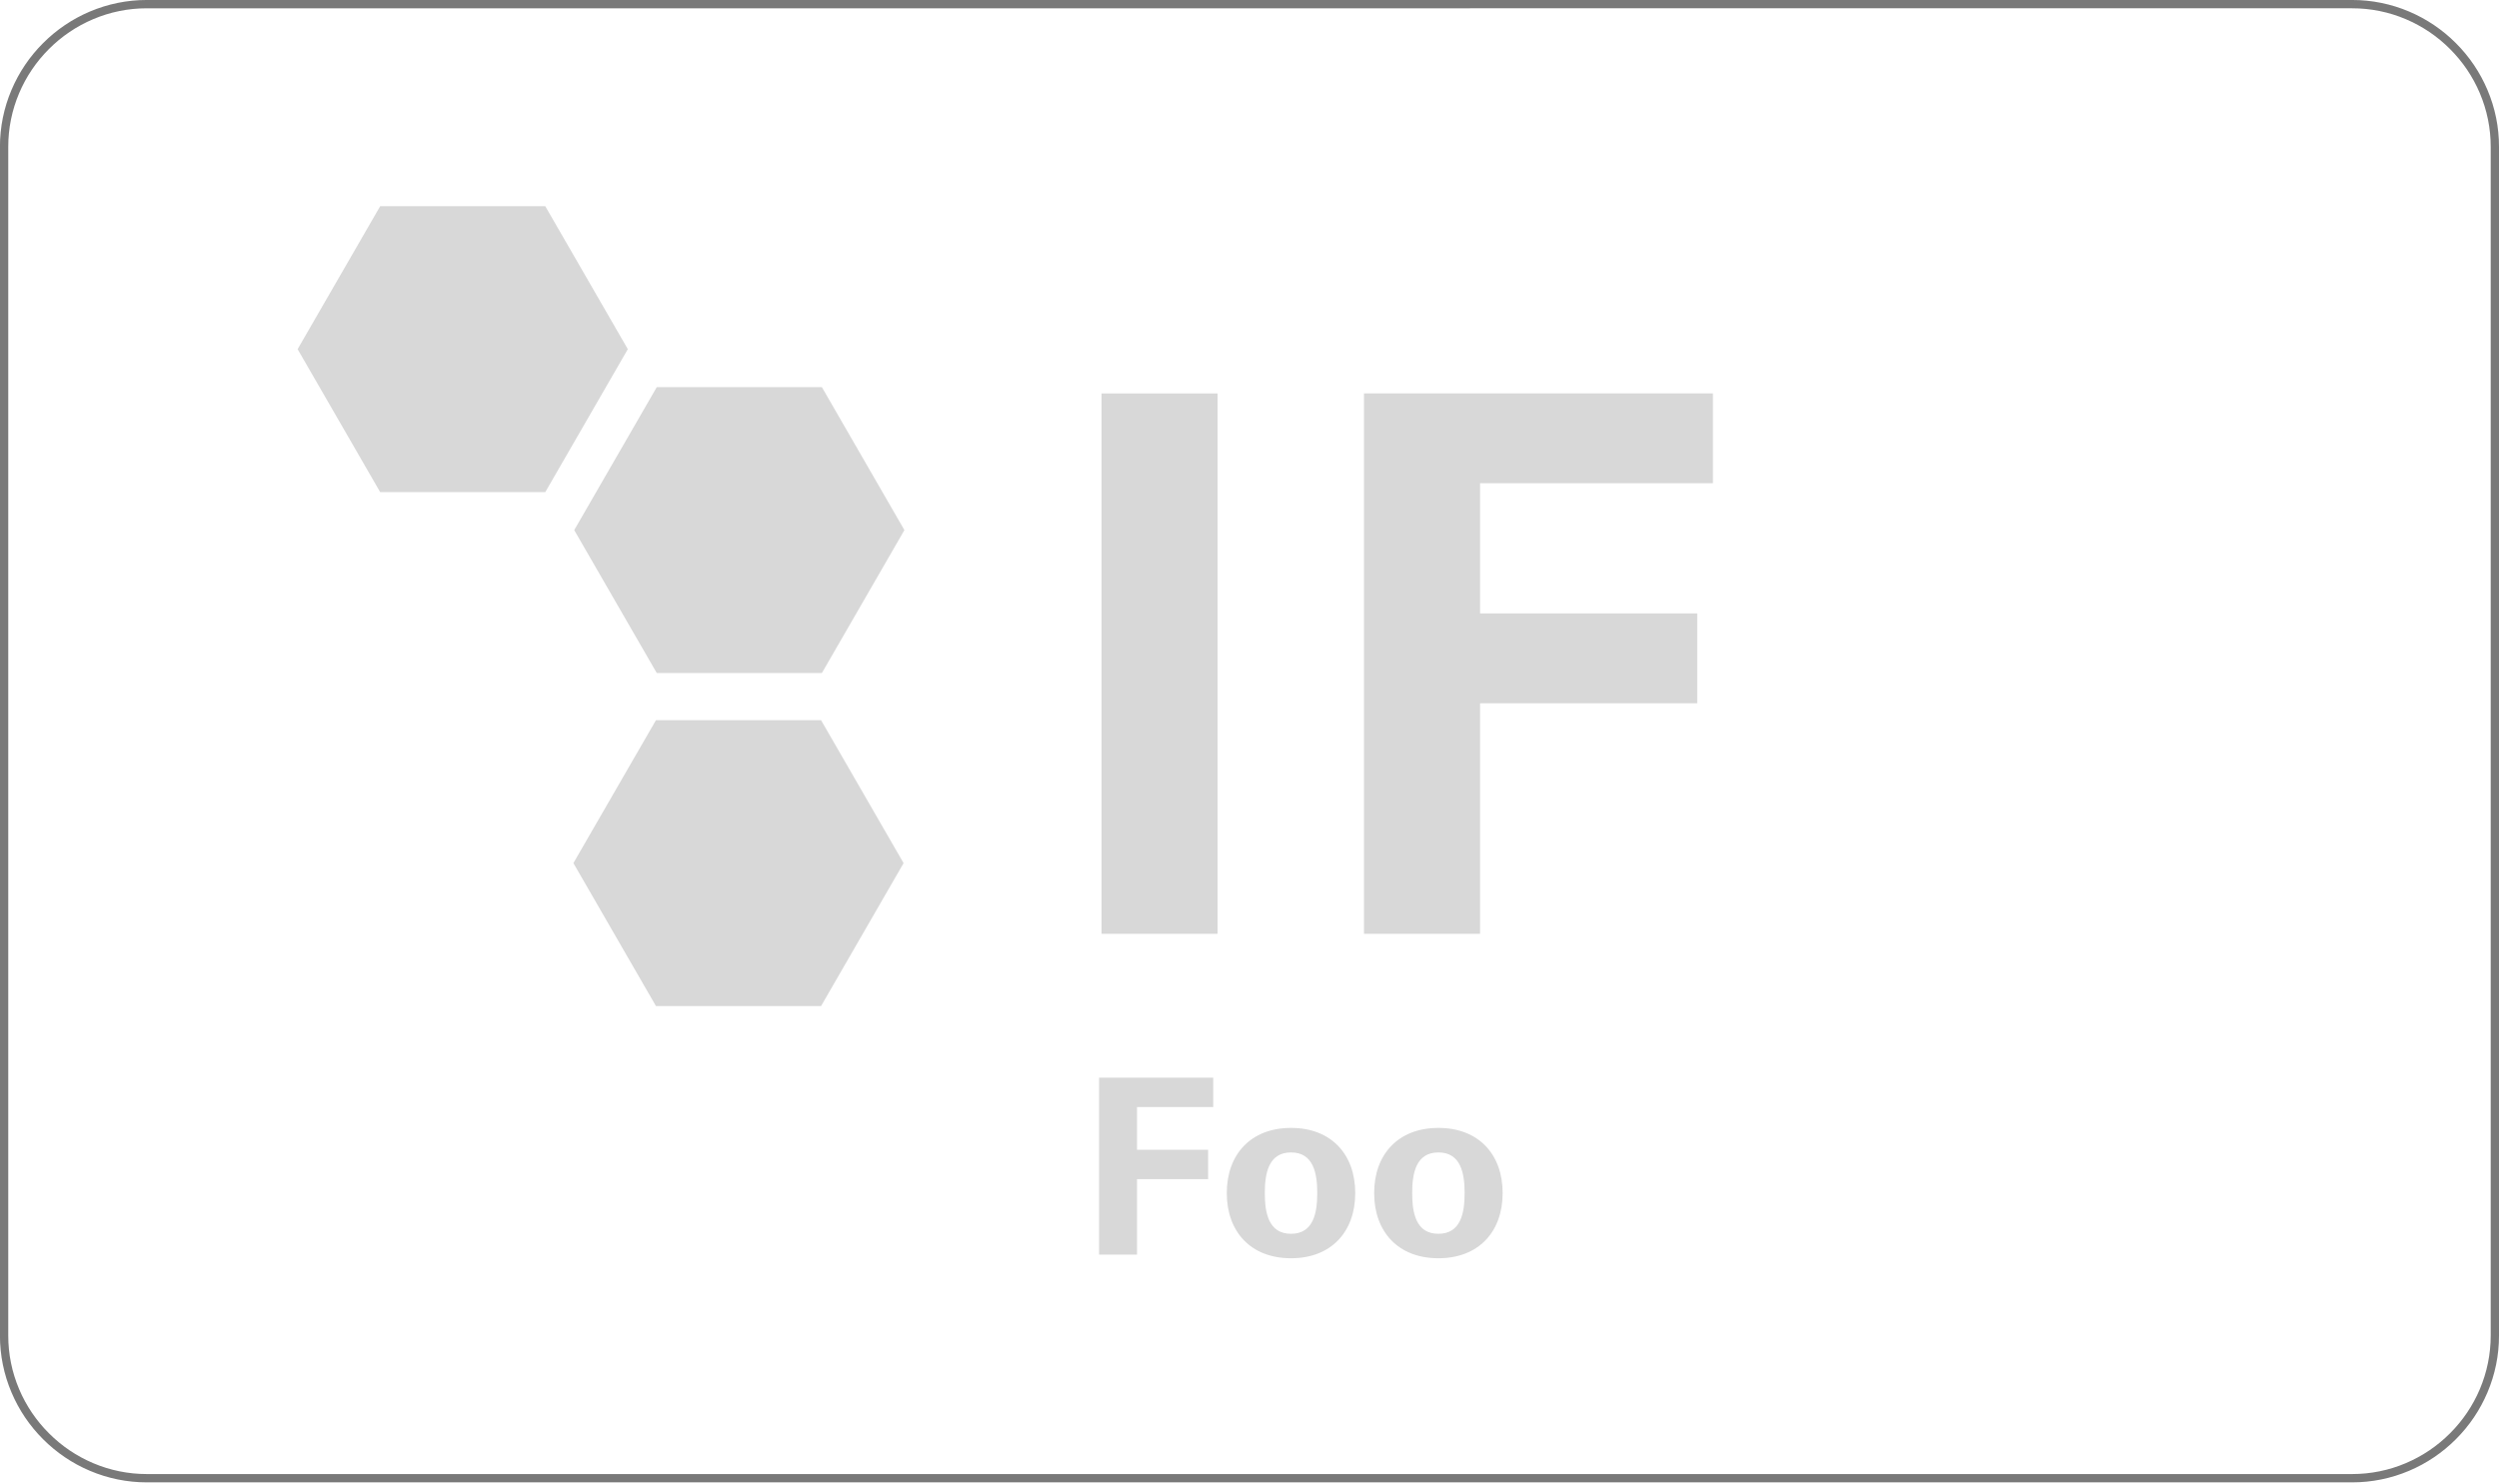
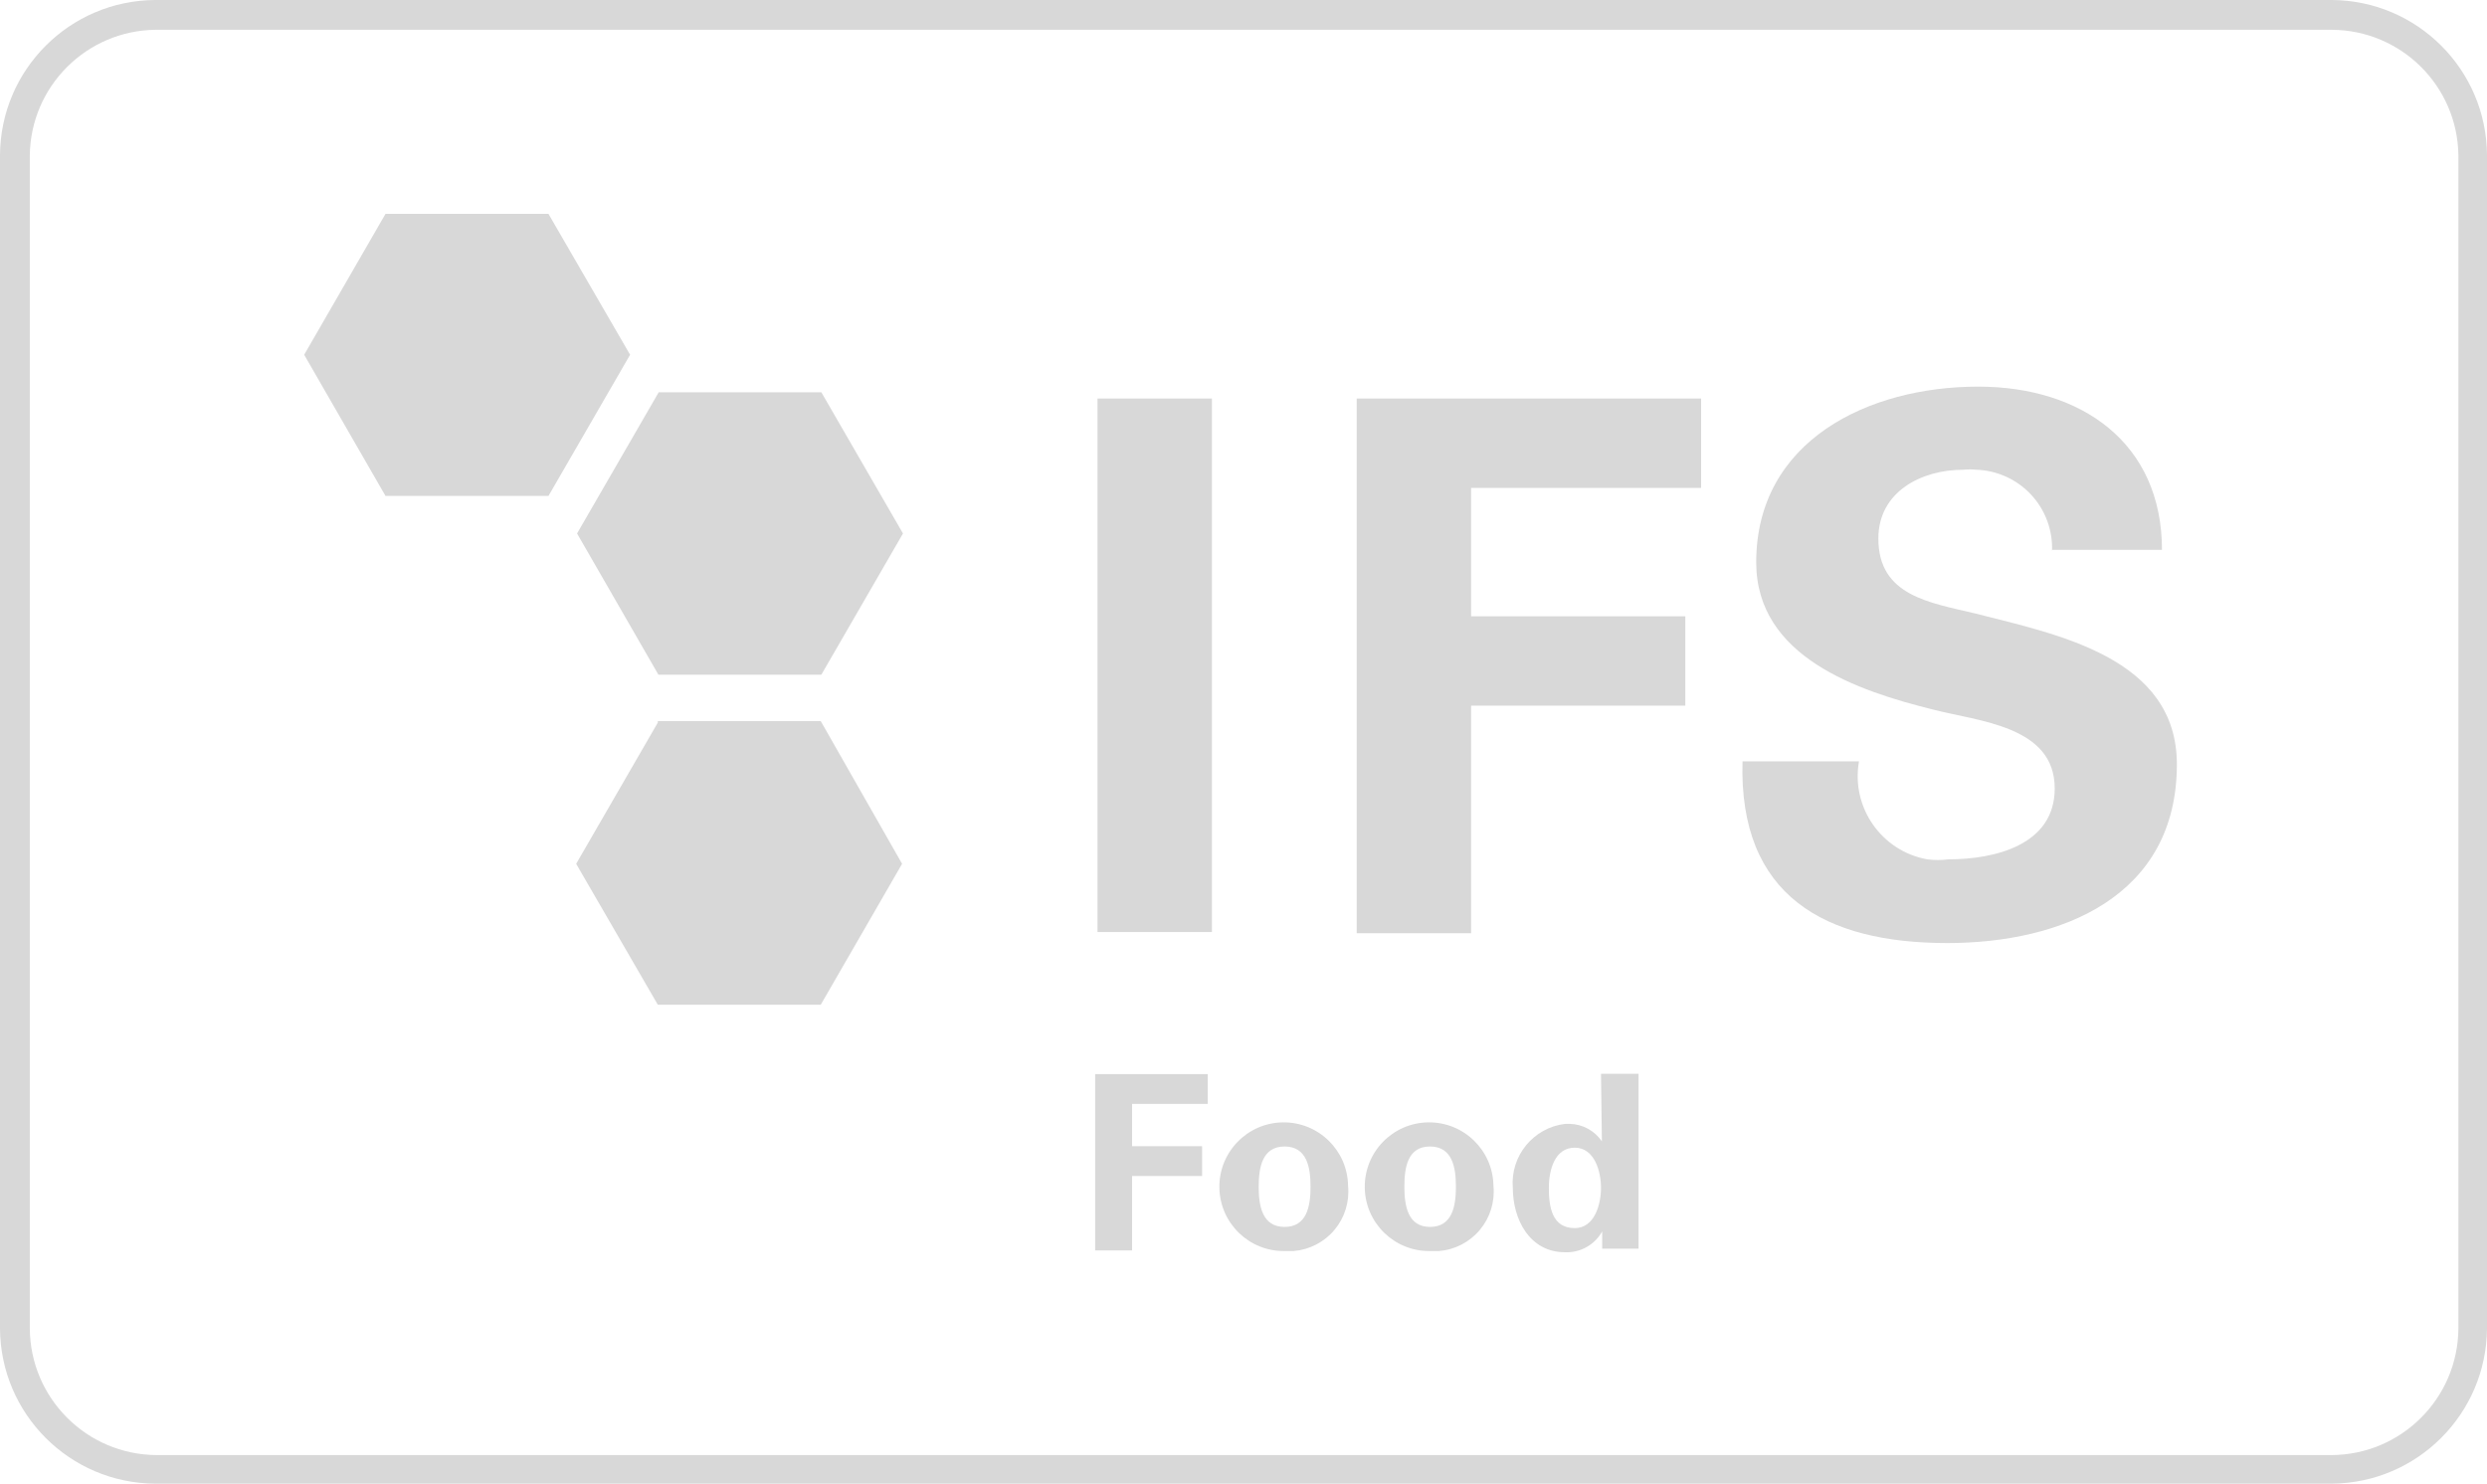
- <svg xmlns="http://www.w3.org/2000/svg" width="288.866" height="171.396" viewBox="0 0 288.866 171.396">
-   <g transform="translate(-442.52 -12521.503)">
-     <path d="M17.8.508H272.711a16.55,16.55,0,0,1,16.5,16.5V154.445a16.55,16.55,0,0,1-16.5,16.5H17.8a16.55,16.55,0,0,1-16.5-16.5V17.008A16.55,16.55,0,0,1,17.8.508" transform="translate(441.695 12521.475)" fill="none" fill-rule="evenodd" />
-     <path d="M272.711-.575H17.8a16.771,16.771,0,0,1-6.594-1.34,17.011,17.011,0,0,1-5.4-3.647,17.011,17.011,0,0,1-3.647-5.4,16.771,16.771,0,0,1-1.34-6.594V-154.992a16.771,16.771,0,0,1,1.34-6.594,17.011,17.011,0,0,1,3.647-5.4,17.011,17.011,0,0,1,5.4-3.647,16.771,16.771,0,0,1,6.594-1.34H272.711a16.771,16.771,0,0,1,6.594,1.34,17.011,17.011,0,0,1,5.4,3.647,17.01,17.01,0,0,1,3.647,5.4,16.77,16.77,0,0,1,1.34,6.594V-17.555a16.77,16.77,0,0,1-1.34,6.594,17.011,17.011,0,0,1-3.647,5.4,17.011,17.011,0,0,1-5.4,3.647A16.771,16.771,0,0,1,272.711-.575ZM17.8-171.012a15.816,15.816,0,0,0-6.219,1.264,16.055,16.055,0,0,0-5.095,3.443,16.055,16.055,0,0,0-3.443,5.095,15.816,15.816,0,0,0-1.264,6.219V-17.555a15.816,15.816,0,0,0,1.264,6.219A16.055,16.055,0,0,0,6.491-6.241,16.055,16.055,0,0,0,11.586-2.8,15.816,15.816,0,0,0,17.8-1.535H272.711A15.816,15.816,0,0,0,278.93-2.8a16.055,16.055,0,0,0,5.095-3.443,16.054,16.054,0,0,0,3.443-5.095,15.816,15.816,0,0,0,1.264-6.219V-154.992a15.816,15.816,0,0,0-1.264-6.219,16.054,16.054,0,0,0-3.443-5.095,16.055,16.055,0,0,0-5.095-3.443,15.816,15.816,0,0,0-6.219-1.264Z" transform="translate(441.695 12693.475)" fill="#797979" />
-     <path d="M127.867,145.09V124.633h13.2v3.4h-8.812v4.934h8.219v3.4h-8.219v8.727h-4.391" transform="translate(441.695 12521.475)" fill="#d8d8d8" />
-     <path d="M150.059,145.512c-4.648,0-7.426-3.059-7.426-7.535s2.777-7.535,7.426-7.535,7.422,3.059,7.422,7.535S154.7,145.512,150.059,145.512Zm0-2.828c2.605,0,3.031-2.441,3.031-4.707s-.426-4.7-3.031-4.7-3.031,2.434-3.031,4.7.422,4.707,3.031,4.707" transform="translate(441.695 12521.475)" fill="#d8d8d8" />
-     <path d="M167.094,145.512c-4.648,0-7.426-3.059-7.426-7.535s2.777-7.535,7.426-7.535,7.426,3.059,7.426,7.535S171.738,145.512,167.094,145.512Zm0-2.828c2.605,0,3.031-2.441,3.031-4.707s-.426-4.7-3.031-4.7-3.031,2.434-3.031,4.7.422,4.707,3.031,4.707" transform="translate(441.695 12521.475)" fill="#d8d8d8" />
-     <path d="M76.742,44.789H95.828l9.539,16.531L95.828,77.848H76.742L67.2,61.32l9.543-16.531" transform="translate(441.695 12521.475)" fill="#d8d8d8" />
-     <path d="M76.648,83.3H95.734l9.539,16.527-9.539,16.527H76.648L67.105,99.824,76.648,83.3" transform="translate(441.695 12521.475)" fill="#d8d8d8" />
-     <path d="M44.77,23.871H63.855L73.395,40.4,63.855,56.93H44.77L35.227,40.4,44.77,23.871" transform="translate(441.695 12521.475)" fill="#d8d8d8" />
-     <path d="M141.57,108H128.156V45.52H141.57V108" transform="translate(441.695 12521.475)" fill="#d8d8d8" />
-     <path d="M158.492,108V45.516h40.336V55.9H171.91V70.953h25.1V81.344h-25.1V108H158.492" transform="translate(441.695 12521.475)" fill="#d8d8d8" />
-   </g>
+ <svg xmlns="http://www.w3.org/2000/svg" viewBox="0 0 83.48 49.81">
+   <path d="M5.21.48H78.27A4.75,4.75,0,0,1,83,5.21V44.6a4.75,4.75,0,0,1-4.73,4.73H5.21A4.75,4.75,0,0,1,.48,44.6V5.21A4.74,4.74,0,0,1,5.21.48" style="fill:none" />
+   <path d="M5.21,49.81A5.24,5.24,0,0,1,0,44.6V5.21A5.24,5.24,0,0,1,5.21,0H78.27a5.24,5.24,0,0,1,5.21,5.21V44.6a5.25,5.25,0,0,1-5.21,5.21ZM5.21,1A4.27,4.27,0,0,0,1,5.21V44.6a4.28,4.28,0,0,0,4.25,4.25H78.27a4.28,4.28,0,0,0,4.25-4.25V5.21A4.27,4.27,0,0,0,78.27,1Z" style="fill:#d8d8d8" />
+   <path d="M36.76,41.92V36.06h3.78v1H38v1.42h2.35v1H38v2.5H36.76" style="fill:#d8d8d8" />
+   <path d="M43.12,42a2.16,2.16,0,1,1,2.13-2.19v0A2,2,0,0,1,43.42,42Zm0-.81c.75,0,.87-.7.87-1.35s-.12-1.35-.87-1.35-.87.7-.87,1.35.12,1.35.87,1.35" style="fill:#d8d8d8" />
+   <path d="M48,42a2.16,2.16,0,1,1,2.13-2.19v0A2,2,0,0,1,48.3,42Zm0-.81c.75,0,.87-.7.87-1.35s-.12-1.35-.87-1.35-.86.7-.86,1.35.12,1.35.86,1.35" style="fill:#d8d8d8" />
+   <path d="M53.74,36.05H55V41.1c0,.27,0,.55,0,.82H53.78c0-.2,0-.38,0-.58h0a1.36,1.36,0,0,1-1.25.7c-1.19,0-1.75-1.11-1.75-2.16a2,2,0,0,1,1.76-2.15h.15a1.34,1.34,0,0,1,1.08.59h0Zm-.88,5.18c.66,0,.88-.79.88-1.35s-.22-1.35-.88-1.35-.87.72-.87,1.35.1,1.35.87,1.35" style="fill:#d8d8d8" />
+   <path d="M22.11,13.17h5.46l2.74,4.74-2.74,4.74H22.1l-2.73-4.74,2.74-4.74" style="fill:#d8d8d8" />
+   <path d="M22.08,24.21h5.47L30.28,29l-2.73,4.73H22.08L19.34,29l2.74-4.74" style="fill:#d8d8d8" />
+   <path d="M12.94,7.18h5.47l2.74,4.73-2.74,4.74H12.94l-2.73-4.74,2.73-4.73" style="fill:#d8d8d8" />
+   <path d="M40.68,31.29H36.84V13.38h3.84V31.29" style="fill:#d8d8d8" />
+   <path d="M45.54,31.29V13.38H57.1v3H49.38v4.31h7.19v3H49.38v7.64H45.54" style="fill:#d8d8d8" />
+   <path d="M68.88,18.49a2.63,2.63,0,0,0-2.54-2.72,2.2,2.2,0,0,0-.44,0c-1.41,0-2.85.74-2.85,2.31,0,1.93,1.73,2.15,3.27,2.52,2.73.7,6.75,1.47,6.75,5.06,0,4.44-3.87,6-7.71,6-4.1,0-7-1.58-6.87-6.1H62.4a2.84,2.84,0,0,0,2.29,3.29,2.8,2.8,0,0,0,.71,0c1.54,0,3.57-.47,3.57-2.38,0-2.1-2.55-2.25-4.09-2.65-2.5-.62-5.93-1.76-5.93-4.94,0-4.09,3.77-5.9,7.45-5.9,3.47,0,6.17,1.89,6.17,5.48h-3.7" style="fill:#d8d8d8" />
</svg>
